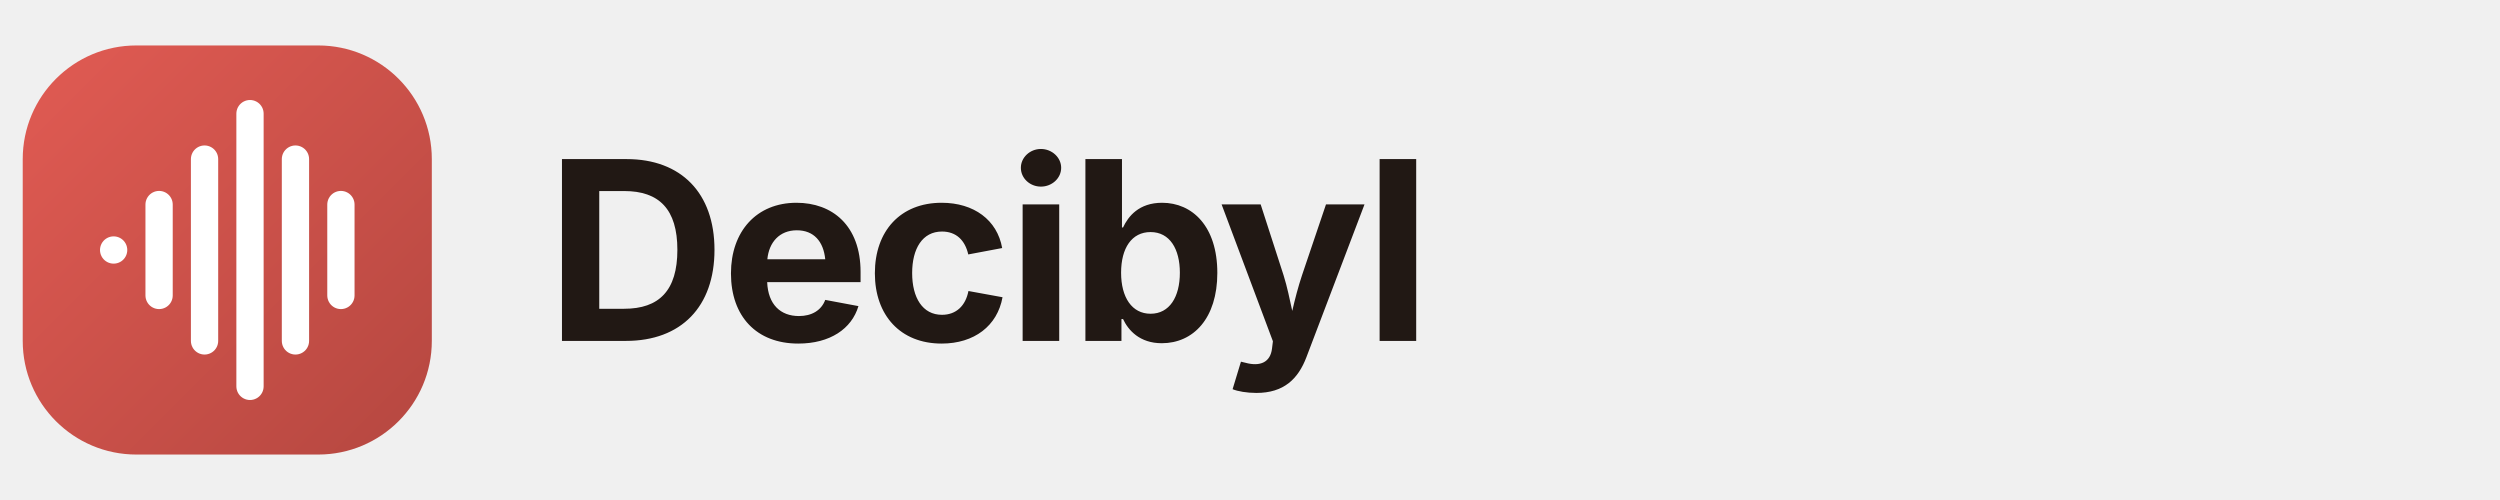
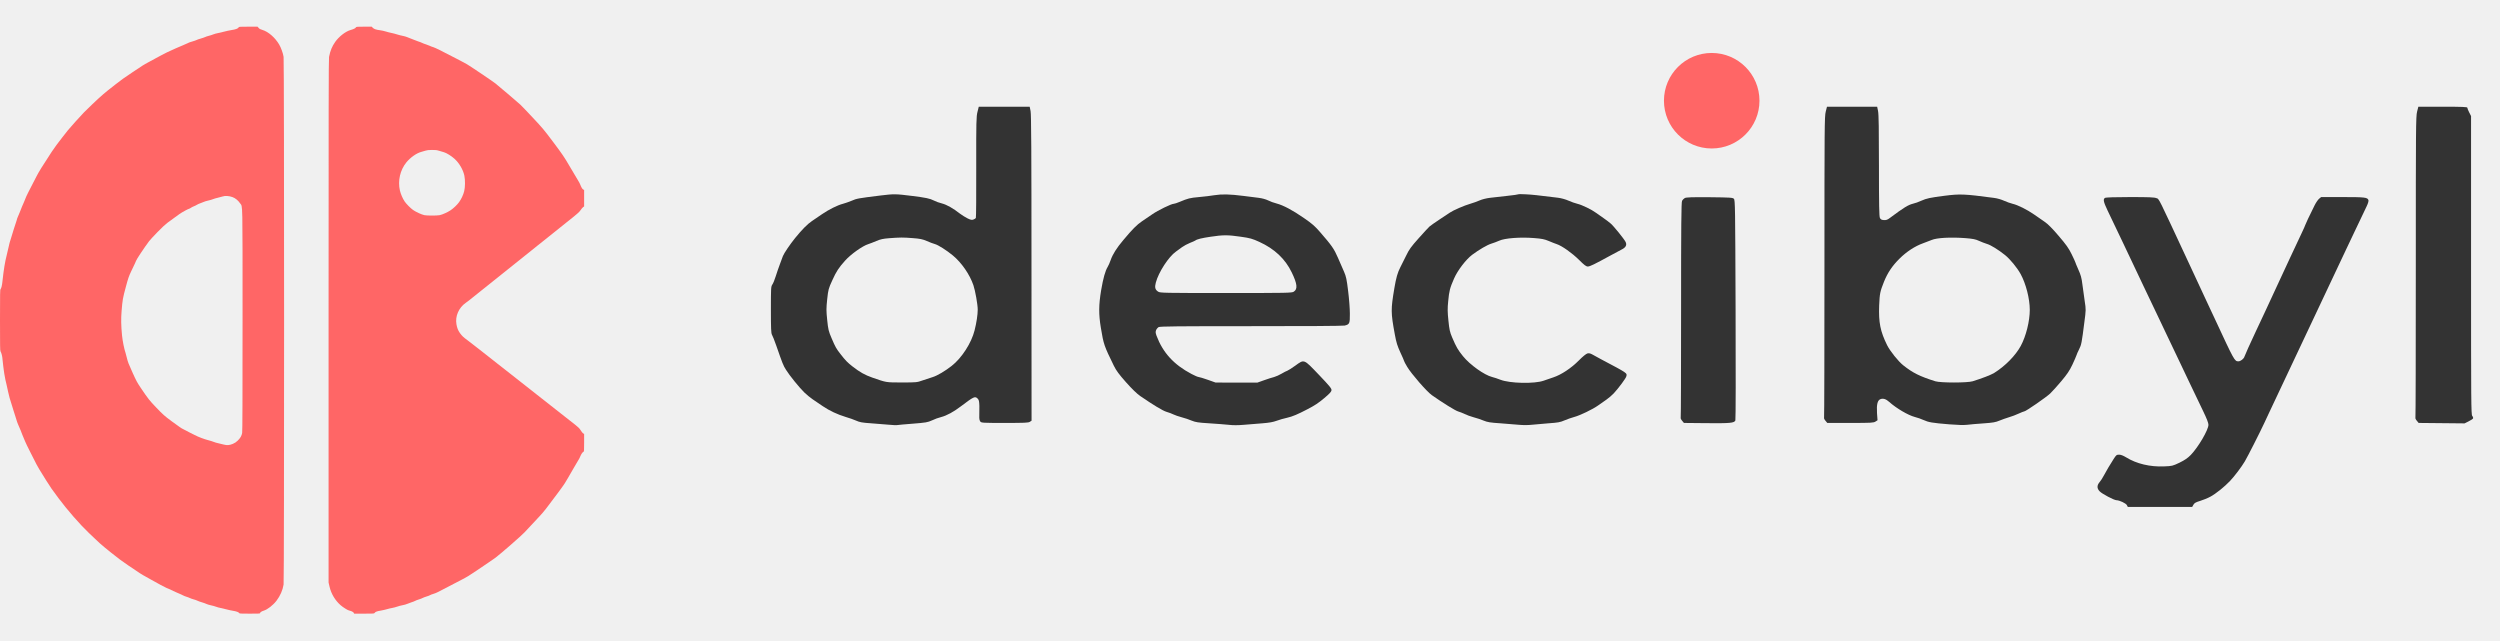
- <svg xmlns="http://www.w3.org/2000/svg" viewBox="0 0 220 44" fill="none">
-   <defs>
-     <linearGradient id="ewg" x1="0" y1="0" x2="1" y2="1">
-       <stop offset="0" stop-color="#E15B53" />
-       <stop offset="1" stop-color="#B54740" />
-     </linearGradient>
-   </defs>
-   <g>
-     <rect x="2" y="4" width="36" height="36" rx="10" fill="url(#ewg)" />
-     <g stroke="#fff" stroke-width="2.4" stroke-linecap="round">
-       <line x1="10" y1="22" x2="10" y2="22" />
-       <line x1="14" y1="18" x2="14" y2="26" />
-       <line x1="18" y1="14" x2="18" y2="30" />
-       <line x1="22" y1="10" x2="22" y2="34" />
-       <line x1="26" y1="14" x2="26" y2="30" />
-       <line x1="30" y1="18" x2="30" y2="26" />
+ <svg xmlns="http://www.w3.org/2000/svg" viewBox="0 0 187.4 48" fill="none" role="img" aria-label="Decibyl">
+   <g transform="translate(0 2) scale(0.02669903)">
+     <g transform="translate(0,1648) scale(0.1,-0.1)" fill="#FF6666" stroke="none">
+       <path d="M6699 16459 c-16 -32 -84 -57 -200 -74 -57 -9 -151 -29 -209 -45 -58 -16 -136 -34 -175 -41 -38 -6 -95 -22 -126 -35 -31 -13 -87 -31 -125 -40 -38 -9 -85 -25 -105 -35 -20 -10 -78 -30 -128 -44 -51 -14 -103 -32 -115 -40 -11 -7 -63 -25 -115 -40 -51 -14 -103 -32 -115 -40 -11 -8 -50 -25 -86 -39 -36 -13 -93 -38 -127 -55 -34 -17 -67 -31 -73 -31 -6 0 -38 -14 -72 -31 -34 -17 -78 -37 -97 -44 -47 -17 -226 -105 -326 -160 -44 -24 -105 -57 -135 -73 -30 -16 -102 -55 -160 -87 -58 -32 -118 -65 -135 -73 -16 -8 -48 -28 -70 -43 -22 -15 -148 -98 -280 -185 -214 -142 -353 -240 -479 -342 -23 -17 -57 -44 -76 -60 -229 -177 -318 -254 -570 -492 -211 -200 -282 -273 -476 -490 -202 -226 -246 -278 -376 -450 -65 -85 -135 -177 -157 -205 -22 -27 -84 -116 -138 -196 -86 -129 -145 -221 -294 -457 -57 -92 -118 -198 -139 -244 -11 -24 -58 -115 -105 -203 -91 -171 -190 -371 -200 -408 -4 -12 -22 -56 -40 -97 -38 -84 -70 -161 -124 -300 -21 -52 -45 -108 -53 -125 -9 -16 -23 -61 -32 -98 -10 -38 -26 -88 -37 -113 -10 -25 -30 -84 -43 -132 -14 -48 -38 -127 -54 -177 -51 -153 -82 -265 -98 -354 -9 -47 -29 -134 -45 -193 -47 -176 -87 -421 -119 -728 -12 -121 -32 -205 -54 -229 -14 -16 -16 -111 -16 -872 0 -703 2 -858 14 -874 20 -30 44 -113 51 -175 39 -383 67 -559 120 -765 18 -71 38 -161 44 -200 12 -70 60 -245 108 -385 14 -41 35 -111 48 -155 12 -44 32 -105 43 -135 11 -30 28 -82 36 -115 9 -33 29 -89 45 -125 62 -141 94 -218 115 -280 13 -36 34 -87 48 -115 14 -27 31 -68 38 -90 7 -22 74 -159 148 -305 74 -146 149 -292 165 -325 31 -64 85 -153 276 -458 120 -192 155 -242 345 -497 249 -333 599 -734 852 -975 318 -303 336 -319 443 -406 57 -46 136 -110 175 -142 162 -132 321 -251 486 -362 356 -241 371 -250 490 -315 41 -23 111 -62 155 -87 177 -101 399 -220 427 -229 22 -6 86 -36 273 -124 44 -21 91 -41 105 -45 14 -4 48 -20 75 -35 28 -16 77 -36 110 -45 33 -10 80 -28 105 -40 25 -12 70 -28 100 -35 30 -7 76 -23 102 -36 26 -13 82 -33 125 -45 43 -12 98 -32 123 -44 25 -13 83 -30 129 -40 46 -9 111 -27 145 -40 34 -13 91 -29 127 -35 35 -6 111 -24 169 -40 58 -16 141 -34 185 -40 88 -13 162 -41 171 -64 5 -14 43 -16 295 -16 244 0 289 2 289 14 0 22 46 53 104 70 105 31 263 154 359 279 103 135 174 297 199 454 19 117 19 14688 0 14816 -15 100 -73 262 -128 353 -116 193 -303 354 -467 403 -59 17 -83 30 -106 57 l-30 34 -260 0 c-254 0 -261 -1 -272 -21z m-171 -4764 c84 -32 157 -92 215 -177 72 -105 67 158 67 -3284 0 -2189 -3 -3118 -11 -3160 -15 -80 -50 -142 -122 -213 -45 -44 -80 -68 -136 -92 -98 -42 -165 -47 -262 -21 -41 11 -110 27 -153 37 -44 9 -100 26 -125 37 -25 11 -86 30 -136 43 -144 38 -282 90 -400 151 -60 31 -132 67 -160 80 -27 14 -61 31 -75 40 -14 8 -49 26 -78 40 -57 26 -107 60 -336 229 -201 148 -237 181 -440 393 -176 183 -220 239 -421 537 -104 154 -126 194 -237 440 -110 243 -130 294 -153 395 -13 58 -31 125 -40 150 -38 108 -85 342 -100 501 -26 280 -29 454 -11 674 26 323 32 358 126 705 54 204 82 285 140 405 109 227 140 294 140 301 0 23 240 385 368 554 18 25 120 135 225 244 127 131 225 223 288 270 135 100 263 193 339 247 70 49 253 149 274 149 6 0 27 11 46 25 19 14 59 34 89 45 30 12 67 30 82 41 16 11 59 30 97 43 37 13 82 31 99 39 17 9 72 25 122 36 50 11 111 29 136 40 25 11 87 29 138 40 50 11 110 27 132 35 61 24 183 15 273 -19z" />
+       <path d="M9993 16460 c-17 -27 -64 -49 -155 -75 -137 -39 -322 -183 -426 -331 -91 -130 -138 -244 -174 -424 -11 -53 -13 -1399 -13 -7410 l0 -7345 27 -117 c47 -202 157 -386 311 -521 68 -59 209 -147 235 -147 6 0 35 -9 65 -20 34 -13 59 -29 67 -45 l13 -25 281 0 c269 0 282 1 293 20 20 31 63 48 164 64 52 9 130 26 174 39 44 14 114 30 155 37 41 7 104 24 140 37 36 14 103 31 150 40 47 8 110 26 140 40 30 14 84 33 118 44 35 10 79 27 98 38 18 11 66 30 106 41 40 12 87 30 103 40 17 10 64 28 105 40 41 12 89 30 105 40 17 10 57 26 90 35 80 23 114 40 585 288 80 42 177 93 215 112 123 62 230 127 412 251 98 66 250 169 338 229 88 59 178 122 200 139 171 131 723 614 815 712 36 38 117 126 181 194 63 69 171 184 238 255 116 123 198 227 507 645 216 293 170 220 452 710 52 91 110 189 129 219 19 29 43 75 53 102 26 65 68 127 91 134 18 6 19 20 19 254 l0 248 -26 13 c-14 8 -45 46 -69 85 -38 60 -65 87 -171 171 -70 54 -184 144 -254 199 -181 142 -557 438 -659 518 -47 38 -108 86 -136 107 -59 46 -332 260 -769 605 -175 138 -333 261 -351 275 -18 14 -92 72 -165 130 -73 58 -147 116 -165 130 -75 58 -148 114 -275 215 -74 59 -178 139 -230 178 -119 87 -161 126 -215 202 -54 76 -81 142 -100 251 -39 225 65 464 261 600 58 40 79 57 442 349 179 143 336 269 351 280 15 11 105 83 200 160 95 77 185 149 200 160 15 11 105 83 200 160 176 142 227 183 291 233 20 15 91 72 159 127 68 55 140 114 161 130 92 72 119 93 189 150 41 33 104 84 140 112 120 96 165 132 306 245 77 62 169 136 203 163 295 233 349 281 388 341 19 30 48 64 64 76 l30 22 0 231 0 232 -25 11 c-25 12 -50 53 -85 141 -11 28 -35 74 -54 103 -31 50 -117 194 -251 423 -144 248 -195 322 -456 670 -264 351 -294 386 -574 685 -162 173 -319 337 -348 363 -75 69 -620 533 -697 593 -85 67 -709 487 -802 541 -40 23 -107 59 -148 80 -41 21 -147 76 -235 122 -326 171 -509 261 -563 277 -31 8 -77 26 -102 39 -25 12 -72 30 -105 40 -32 9 -80 27 -105 40 -25 13 -73 31 -105 40 -33 10 -80 28 -105 40 -25 12 -76 32 -114 44 -38 12 -86 31 -105 41 -20 10 -75 25 -122 34 -47 9 -117 27 -155 40 -38 13 -108 31 -154 40 -47 9 -119 28 -160 41 -41 13 -113 29 -160 35 -113 14 -171 34 -205 70 l-29 30 -215 0 c-204 0 -217 -1 -228 -20z m2334 -3464 c43 -13 104 -31 135 -40 72 -20 207 -103 293 -180 134 -118 247 -310 282 -476 26 -123 24 -327 -5 -442 -24 -98 -83 -224 -145 -307 -54 -75 -157 -172 -237 -226 -82 -55 -231 -122 -307 -137 -74 -15 -350 -15 -426 0 -78 15 -242 91 -320 146 -72 51 -189 170 -236 238 -55 82 -110 209 -133 308 -63 275 6 575 182 791 111 136 285 259 416 293 32 9 86 25 119 35 46 15 89 20 182 20 102 1 135 -3 200 -23z" />
    </g>
  </g>
-   <text x="48" y="30" font-family="'Inter', system-ui, sans-serif" font-weight="700" font-size="22" fill="#211814" letter-spacing="-0.02em">Decibyl</text>
+   <g transform="translate(57.78641 8.0) scale(0.05597015)">
+     <g transform="translate(0,536) scale(0.1,-0.1)" fill="#333333" stroke="none">
+       <path d="M2767 5292 c-16 -62 -18 -129 -17 -740 1 -369 -1 -676 -5 -682 -4 -6 -18 -16 -33 -21 -20 -8 -36 -5 -79 16 -29 15 -75 43 -101 63 -90 71 -177 120 -239 136 -35 8 -84 26 -111 40 -53 27 -105 38 -297 62 -214 27 -238 27 -418 5 -303 -38 -317 -40 -385 -70 -37 -15 -89 -34 -117 -41 -74 -19 -189 -77 -280 -139 -44 -30 -105 -71 -135 -92 -60 -40 -133 -114 -225 -227 -68 -84 -150 -205 -164 -242 -5 -14 -22 -61 -39 -105 -17 -44 -42 -118 -57 -165 -14 -47 -35 -97 -46 -112 -18 -26 -19 -46 -19 -338 0 -253 3 -315 14 -333 8 -12 35 -80 60 -152 81 -233 91 -260 128 -318 48 -78 180 -240 248 -306 30 -29 80 -70 110 -90 30 -21 90 -62 134 -91 91 -62 198 -112 311 -146 44 -13 106 -34 136 -48 46 -21 80 -28 202 -36 80 -6 187 -14 238 -19 50 -5 99 -7 108 -5 9 2 104 11 211 19 177 14 200 18 257 44 34 17 90 37 124 45 74 19 169 71 267 146 170 129 186 136 221 101 17 -17 21 -35 23 -98 0 -43 0 -103 -1 -133 -2 -36 3 -62 13 -75 14 -19 26 -20 328 -20 263 0 318 2 336 15 l23 15 -1 2044 c0 1559 -3 2058 -12 2102 l-12 59 -341 0 -341 0 -17 -68z m-865 -1692 c94 -7 129 -14 185 -38 37 -17 86 -35 108 -41 44 -11 160 -85 242 -153 117 -97 225 -253 275 -398 25 -73 58 -260 58 -327 0 -69 -16 -175 -42 -278 -42 -169 -172 -371 -308 -477 -88 -69 -192 -130 -253 -149 -34 -10 -96 -31 -137 -45 -72 -26 -83 -27 -275 -27 -215 0 -207 -1 -396 65 -102 36 -165 71 -268 151 -66 52 -92 78 -157 162 -59 75 -70 95 -120 212 -42 97 -47 120 -60 247 -13 124 -13 156 0 277 14 130 17 143 70 258 53 116 84 164 170 260 76 85 234 198 311 221 22 7 71 26 108 42 53 23 92 31 170 37 145 11 187 12 319 1z" />
+       <path d="M14127 5293 c-16 -63 -17 -202 -17 -2074 0 -1104 -2 -2013 -5 -2021 -4 -9 5 -28 19 -44 l24 -29 309 0 c281 0 311 2 336 18 l28 18 -7 97 c-7 117 7 171 47 186 37 13 74 1 117 -38 95 -85 253 -178 342 -201 36 -9 90 -28 120 -42 63 -29 112 -38 345 -57 111 -9 193 -11 235 -6 36 5 134 13 219 19 127 9 164 15 215 37 33 14 91 34 127 45 36 10 94 32 130 49 35 16 69 30 76 30 20 0 295 190 346 239 27 25 94 100 149 165 79 94 111 142 148 220 26 56 51 112 55 126 4 14 20 51 36 82 30 59 35 84 70 362 22 165 22 172 5 280 -9 61 -23 162 -31 224 -11 91 -22 129 -55 202 -22 50 -40 93 -40 97 0 3 -22 52 -49 107 -40 82 -74 129 -174 246 -83 98 -145 160 -188 189 -35 25 -98 68 -140 97 -97 67 -219 128 -289 144 -30 7 -81 26 -115 41 -34 16 -92 33 -135 38 -398 53 -454 55 -665 28 -192 -25 -236 -34 -308 -66 -34 -16 -84 -34 -112 -40 -64 -16 -124 -53 -305 -188 -36 -28 -52 -33 -85 -31 -31 2 -42 9 -52 28 -10 19 -13 178 -13 699 0 485 -3 691 -12 733 l-12 58 -336 0 -336 0 -17 -67z m1872 -1693 c99 -8 135 -15 180 -36 31 -14 79 -33 106 -41 53 -15 154 -78 244 -150 68 -55 161 -168 208 -253 71 -129 123 -331 123 -480 0 -152 -50 -353 -121 -484 -70 -129 -209 -270 -355 -361 -44 -27 -160 -72 -289 -112 -72 -22 -429 -22 -500 0 -209 66 -302 112 -431 215 -65 52 -175 189 -214 267 -92 186 -116 306 -107 535 7 160 12 183 64 315 49 121 111 214 208 310 93 93 208 168 315 206 41 15 93 35 115 44 68 30 259 40 454 25z" />
+       <path d="M22047 5293 c-16 -63 -17 -202 -17 -2074 0 -1104 -2 -2013 -5 -2021 -4 -9 5 -28 19 -44 l24 -29 307 -3 308 -3 54 27 c30 14 57 33 60 40 3 8 -2 23 -11 33 -15 17 -16 176 -16 2017 l0 1999 -25 49 c-14 27 -25 55 -25 63 0 10 -62 13 -328 13 l-328 0 -17 -67z" />
+       <path d="M5940 4175 c-46 -8 -140 -19 -207 -25 -123 -11 -145 -17 -258 -64 -33 -14 -69 -26 -79 -26 -33 0 -213 -88 -289 -141 -40 -27 -102 -70 -138 -94 -69 -47 -126 -104 -249 -251 -89 -105 -143 -191 -170 -269 -11 -32 -28 -71 -39 -89 -33 -54 -60 -150 -88 -313 -33 -197 -34 -321 -4 -503 37 -224 43 -241 174 -509 32 -65 68 -114 163 -221 79 -89 147 -155 191 -185 176 -121 302 -197 353 -212 30 -8 71 -24 91 -34 19 -10 69 -27 110 -38 41 -10 101 -31 134 -45 52 -21 86 -27 235 -36 96 -6 213 -15 260 -20 55 -7 127 -7 205 0 66 5 177 14 247 20 90 7 146 17 191 34 35 13 100 32 143 41 68 15 141 46 269 113 100 52 146 82 228 151 68 57 93 84 95 103 3 23 -22 54 -169 208 -206 215 -193 211 -319 120 -45 -32 -92 -62 -104 -66 -11 -3 -46 -21 -76 -39 -30 -18 -75 -38 -100 -45 -25 -6 -85 -25 -135 -43 l-90 -32 -280 0 -280 1 -104 37 c-58 20 -112 37 -122 37 -10 0 -53 18 -96 41 -236 124 -383 285 -468 511 -14 39 -15 53 -6 76 6 15 21 33 32 40 17 11 264 13 1237 13 705 -1 1233 3 1256 8 66 16 71 27 70 159 0 64 -10 200 -23 302 -19 158 -27 196 -55 260 -18 41 -55 126 -82 188 -51 118 -83 164 -239 343 -66 77 -109 115 -216 188 -151 105 -276 171 -366 195 -35 8 -85 27 -113 41 -30 15 -81 29 -128 35 -42 6 -135 17 -207 26 -180 23 -286 25 -385 9z m352 -556 c127 -18 155 -26 251 -70 202 -92 346 -228 433 -409 74 -153 81 -222 27 -257 -25 -17 -83 -18 -908 -18 -832 0 -882 1 -908 18 -41 26 -49 57 -32 121 36 138 172 348 270 416 20 14 56 40 81 59 25 18 73 44 106 57 33 13 65 27 72 32 21 17 84 33 207 51 165 25 230 25 401 0z" />
+       <path d="M10010 4187 c-3 -3 -70 -13 -150 -21 -80 -9 -183 -21 -229 -26 -49 -6 -105 -20 -137 -34 -30 -14 -88 -34 -128 -46 -78 -22 -228 -87 -274 -119 -15 -10 -76 -51 -137 -91 -60 -40 -121 -82 -134 -94 -13 -11 -78 -82 -145 -157 -102 -114 -129 -151 -169 -235 -27 -54 -61 -124 -77 -154 -37 -72 -56 -139 -80 -280 -48 -286 -48 -326 6 -619 20 -109 34 -154 74 -241 28 -59 50 -111 50 -115 0 -5 19 -41 42 -79 55 -93 262 -331 330 -379 149 -105 316 -208 352 -218 22 -6 61 -22 87 -34 25 -13 79 -33 120 -44 41 -10 101 -31 135 -45 51 -21 87 -27 225 -36 90 -6 202 -15 249 -20 49 -5 120 -5 165 0 44 5 147 14 228 20 129 9 158 14 215 39 37 16 95 36 128 45 78 20 252 104 324 156 30 22 80 57 110 77 30 21 74 58 98 84 65 70 162 201 168 226 13 47 23 40 -336 230 -41 22 -93 51 -115 63 -30 17 -48 21 -69 16 -17 -4 -65 -43 -116 -95 -102 -103 -237 -192 -342 -226 -40 -13 -98 -33 -128 -44 -122 -44 -455 -37 -581 13 -35 14 -84 30 -109 36 -105 26 -298 164 -391 279 -69 86 -89 120 -145 251 -31 73 -38 105 -50 225 -12 113 -13 163 -3 260 13 140 23 177 79 305 48 110 160 255 242 317 94 70 203 133 256 149 30 9 78 27 107 40 73 34 284 50 465 35 106 -8 140 -15 197 -39 37 -16 86 -35 107 -42 69 -22 206 -119 299 -211 70 -70 95 -89 118 -89 28 0 91 31 299 145 58 32 127 69 153 82 57 28 74 61 54 102 -20 40 -159 212 -199 246 -19 17 -60 48 -92 70 -32 22 -78 55 -102 72 -62 46 -190 108 -253 123 -30 7 -83 26 -119 42 -37 17 -95 33 -140 39 -275 34 -347 42 -432 46 -52 3 -97 3 -100 0z" />
+       <path d="M12240 4137 c-13 -7 -30 -24 -37 -37 -10 -20 -13 -323 -13 -1456 0 -787 -2 -1438 -5 -1446 -4 -9 5 -28 19 -44 l24 -29 304 -3 c313 -3 370 2 385 36 5 9 6 677 3 1484 -5 1391 -6 1468 -23 1485 -16 16 -45 18 -325 21 -234 2 -313 -1 -332 -11z" />
+       <path d="M17868 4139 c-29 -16 -21 -53 33 -167 121 -254 163 -342 204 -427 77 -162 177 -371 275 -580 29 -60 79 -166 112 -235 33 -69 80 -168 105 -220 25 -52 62 -131 83 -175 21 -44 64 -133 94 -197 31 -65 81 -171 112 -235 31 -65 77 -161 101 -213 91 -192 123 -258 194 -405 49 -101 72 -161 72 -185 -1 -69 -136 -299 -236 -403 -42 -43 -80 -69 -151 -104 -93 -44 -99 -46 -208 -50 -187 -8 -369 35 -509 122 -38 23 -69 35 -93 35 -33 0 -39 -5 -73 -58 -49 -77 -96 -155 -132 -223 -16 -31 -42 -71 -57 -88 -36 -43 -36 -83 2 -122 30 -33 194 -119 225 -119 39 0 126 -41 139 -65 l13 -25 431 0 431 0 17 30 c13 23 31 33 90 51 40 12 102 37 138 57 71 38 188 132 261 209 58 60 156 190 199 263 40 68 199 381 259 510 24 52 53 113 63 135 11 22 236 499 500 1060 264 561 504 1070 533 1130 29 61 72 151 95 200 56 119 145 305 182 382 18 37 27 69 24 81 -12 38 -45 42 -346 42 l-288 0 -29 -24 c-15 -14 -42 -53 -59 -88 -65 -130 -124 -255 -124 -261 0 -4 -21 -51 -46 -104 -25 -54 -64 -136 -86 -183 -22 -47 -52 -112 -68 -145 -46 -98 -93 -198 -195 -420 -53 -115 -113 -244 -132 -285 -20 -41 -50 -106 -68 -145 -18 -38 -49 -104 -68 -145 -73 -154 -145 -316 -152 -337 -8 -29 -52 -63 -81 -63 -51 0 -55 8 -316 570 -17 36 -47 101 -68 145 -21 44 -49 105 -63 135 -13 30 -107 231 -207 445 -441 947 -404 874 -445 891 -27 11 -98 14 -352 14 -197 0 -325 -4 -335 -11z" />
+     </g>
+   </g>
+   <circle cx="128.31" cy="7.55" r="3.58" fill="#FF6666" />
</svg>
